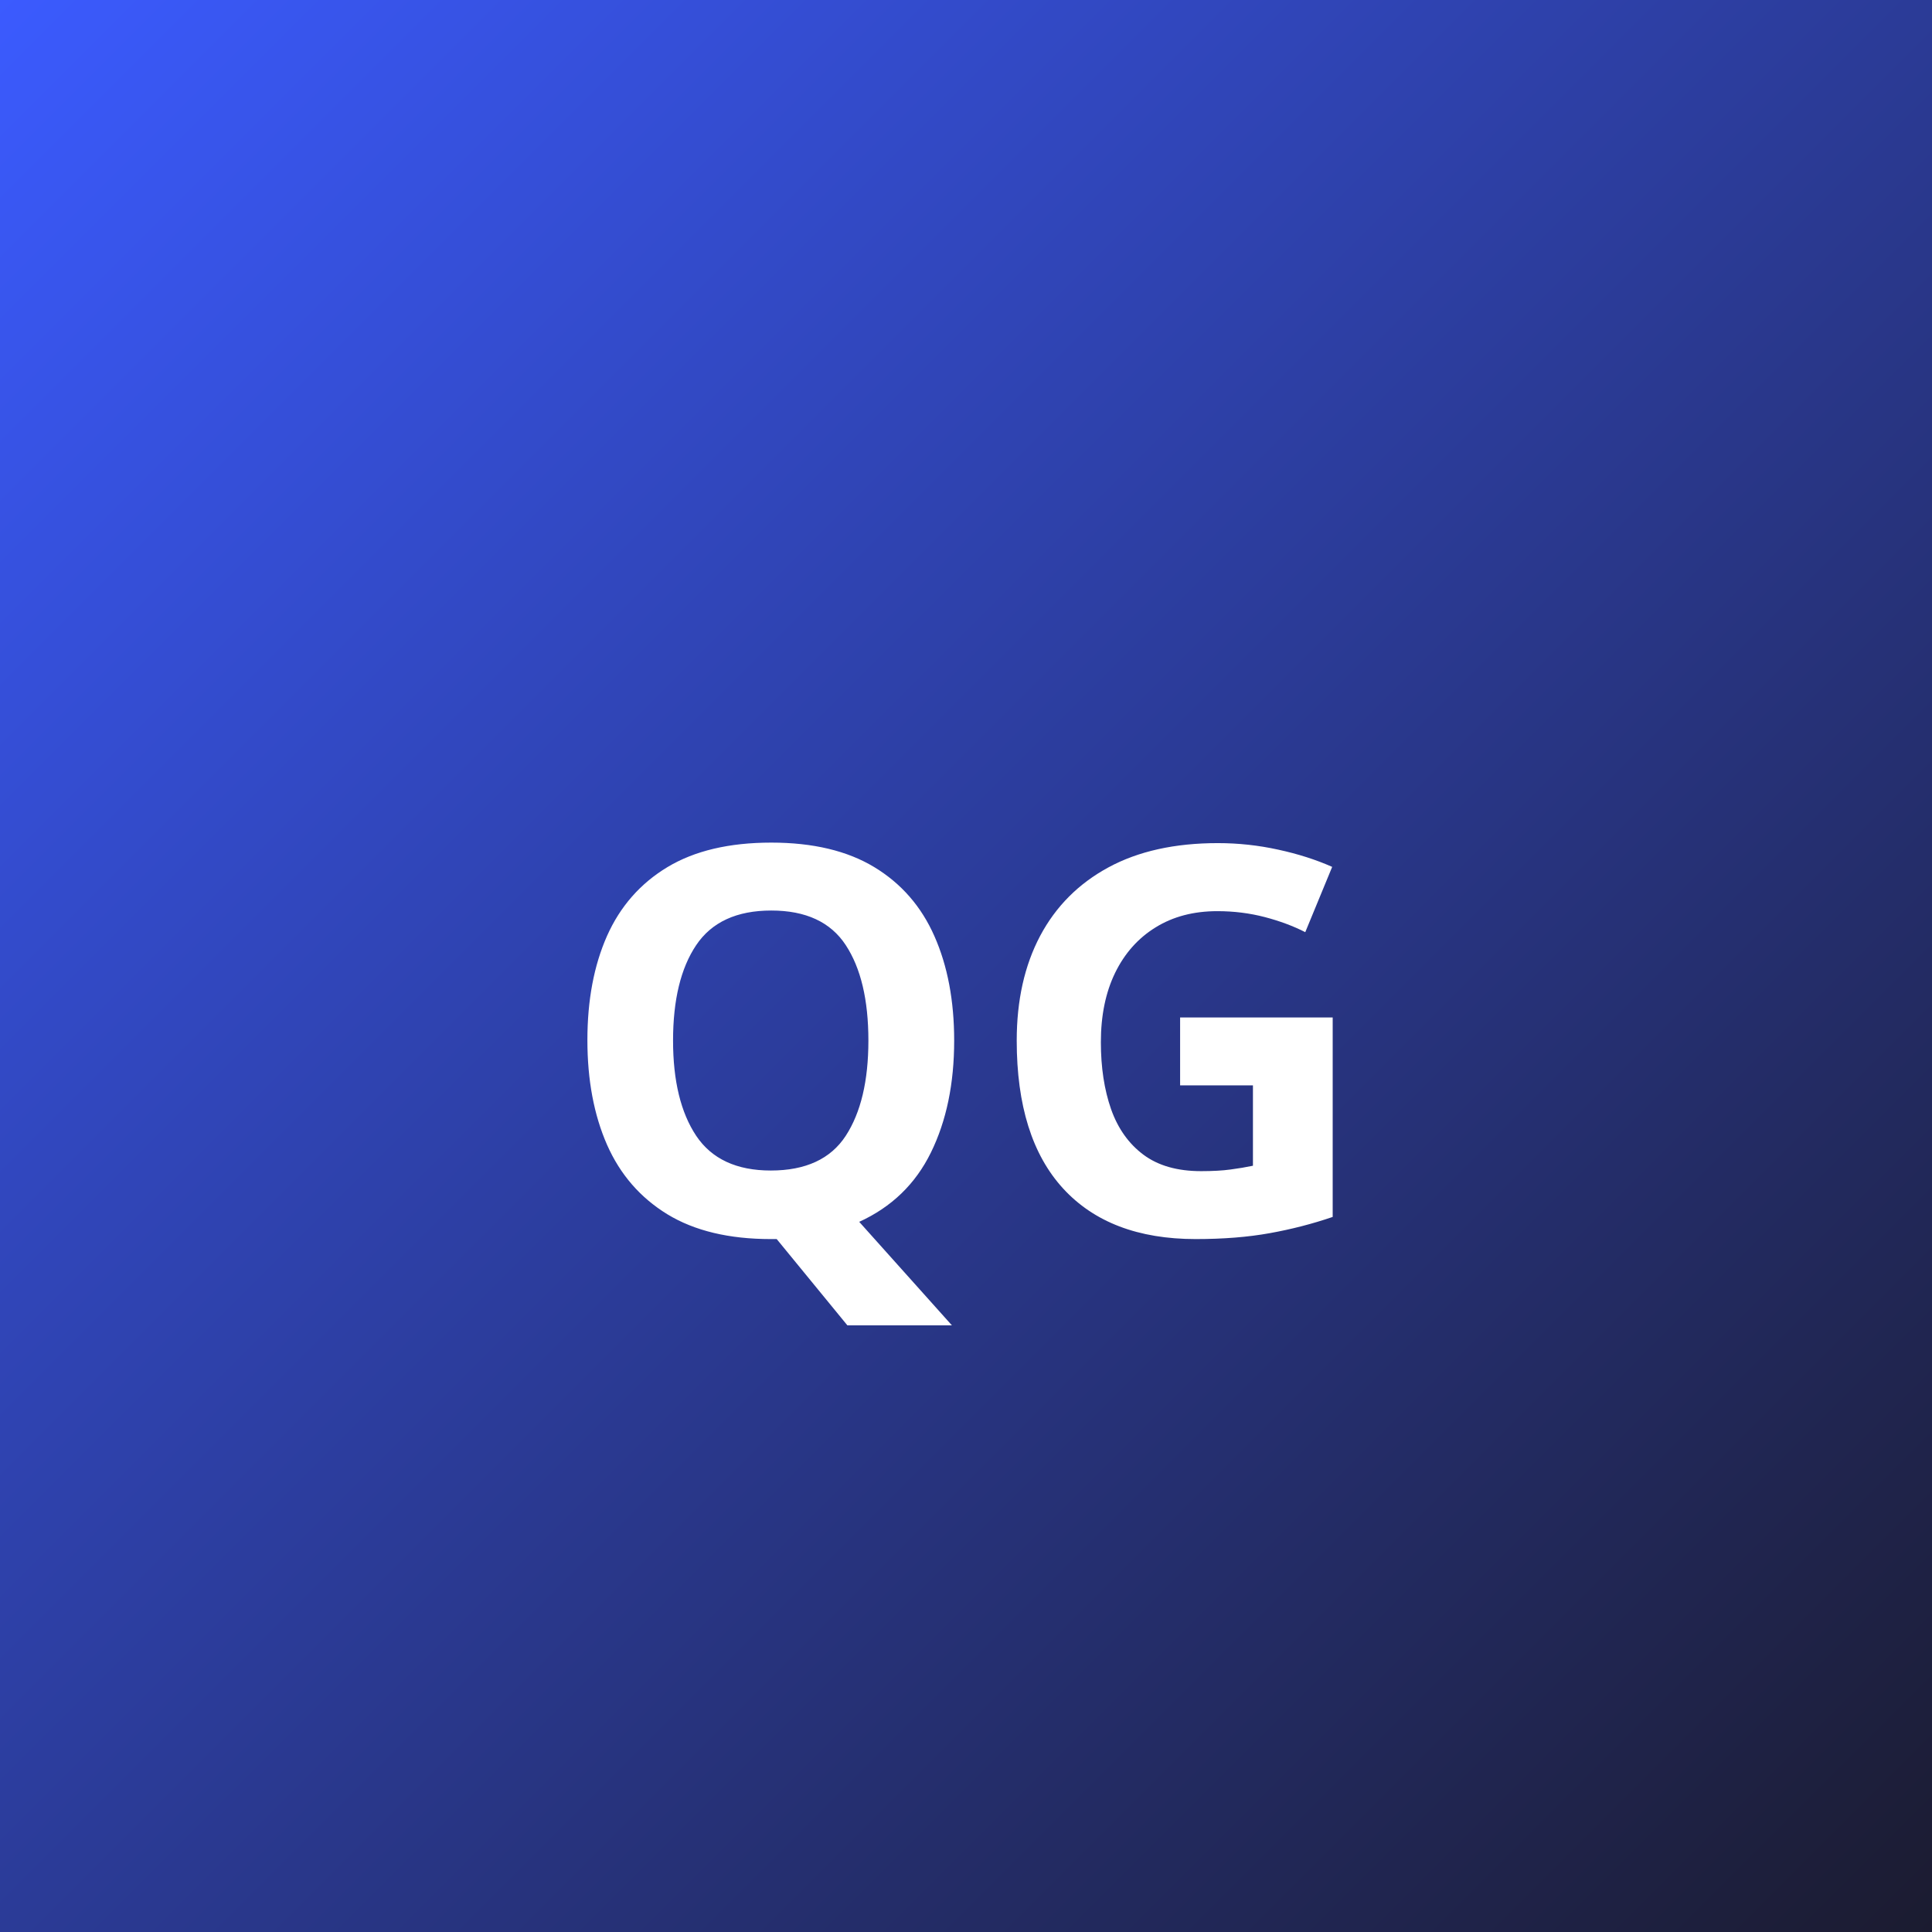
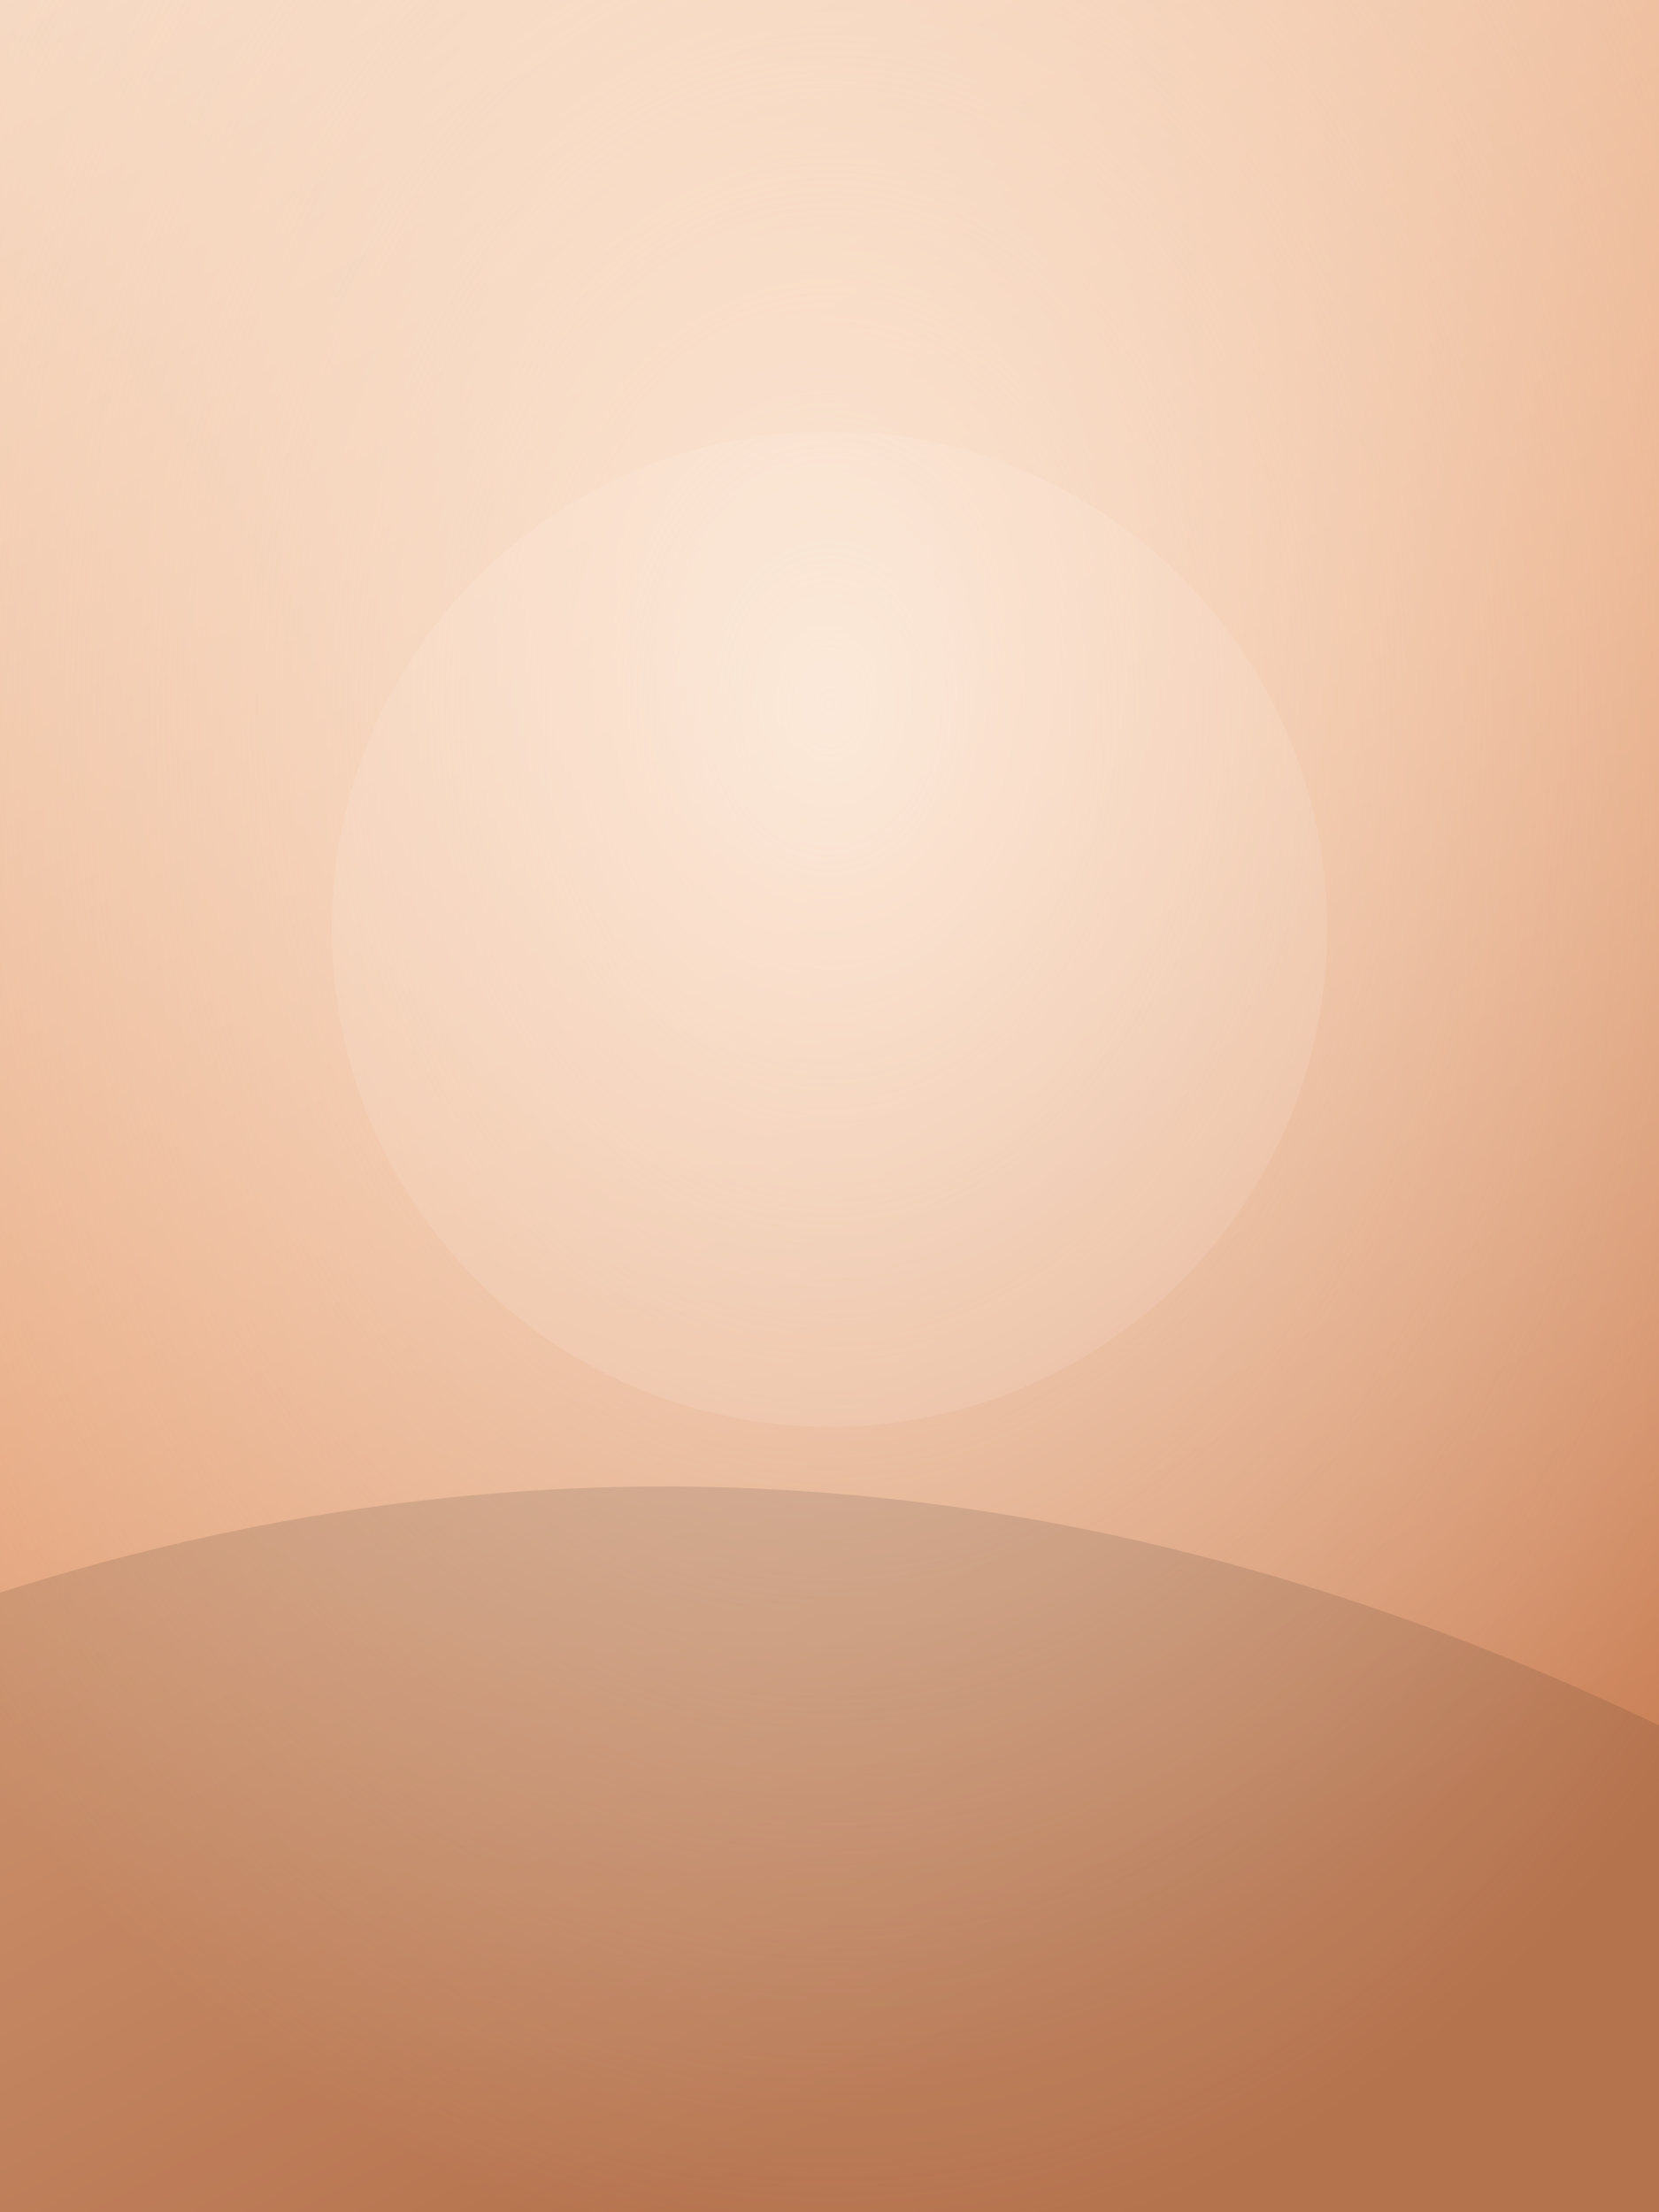
- <svg xmlns="http://www.w3.org/2000/svg" width="240" height="240">
+ <svg xmlns="http://www.w3.org/2000/svg" width="600" height="800" viewBox="0 0 600 800">
  <defs>
-     <linearGradient id="g" x1="0" y1="0" x2="1" y2="1">
-       <stop offset="0" stop-color="#3B5BFF" />
-       <stop offset="1" stop-color="#1B1B2F" />
+     <linearGradient id="g" x1="0" y1="0" x2="0.4" y2="1">
+       <stop offset="0" stop-color="#F5D6BE" />
+       <stop offset="0.55" stop-color="#E7A981" />
+       <stop offset="1" stop-color="#C97F55" />
    </linearGradient>
+     <radialGradient id="h" cx="0.5" cy="0.32" r="0.7">
+       <stop offset="0" stop-color="#FFF0E2" stop-opacity="0.85" />
+       <stop offset="1" stop-color="#FFF0E2" stop-opacity="0" />
+     </radialGradient>
  </defs>
-   <rect width="240" height="240" fill="url(#g)" />
-   <text x="50%" y="54%" font-family="sans-serif" font-weight="700" font-size="67" fill="#fff" text-anchor="middle" dominant-baseline="middle">QG</text>
+   <rect width="600" height="800" fill="url(#g)" />
+   <rect width="600" height="800" fill="url(#h)" />
+   <circle cx="300" cy="336" r="180" fill="#ffffff" opacity="0.10" />
+   <path d="M0 576 Q 300 480 600 624 L 600 800 L 0 800 Z" fill="#000000" opacity="0.10" />
</svg>
